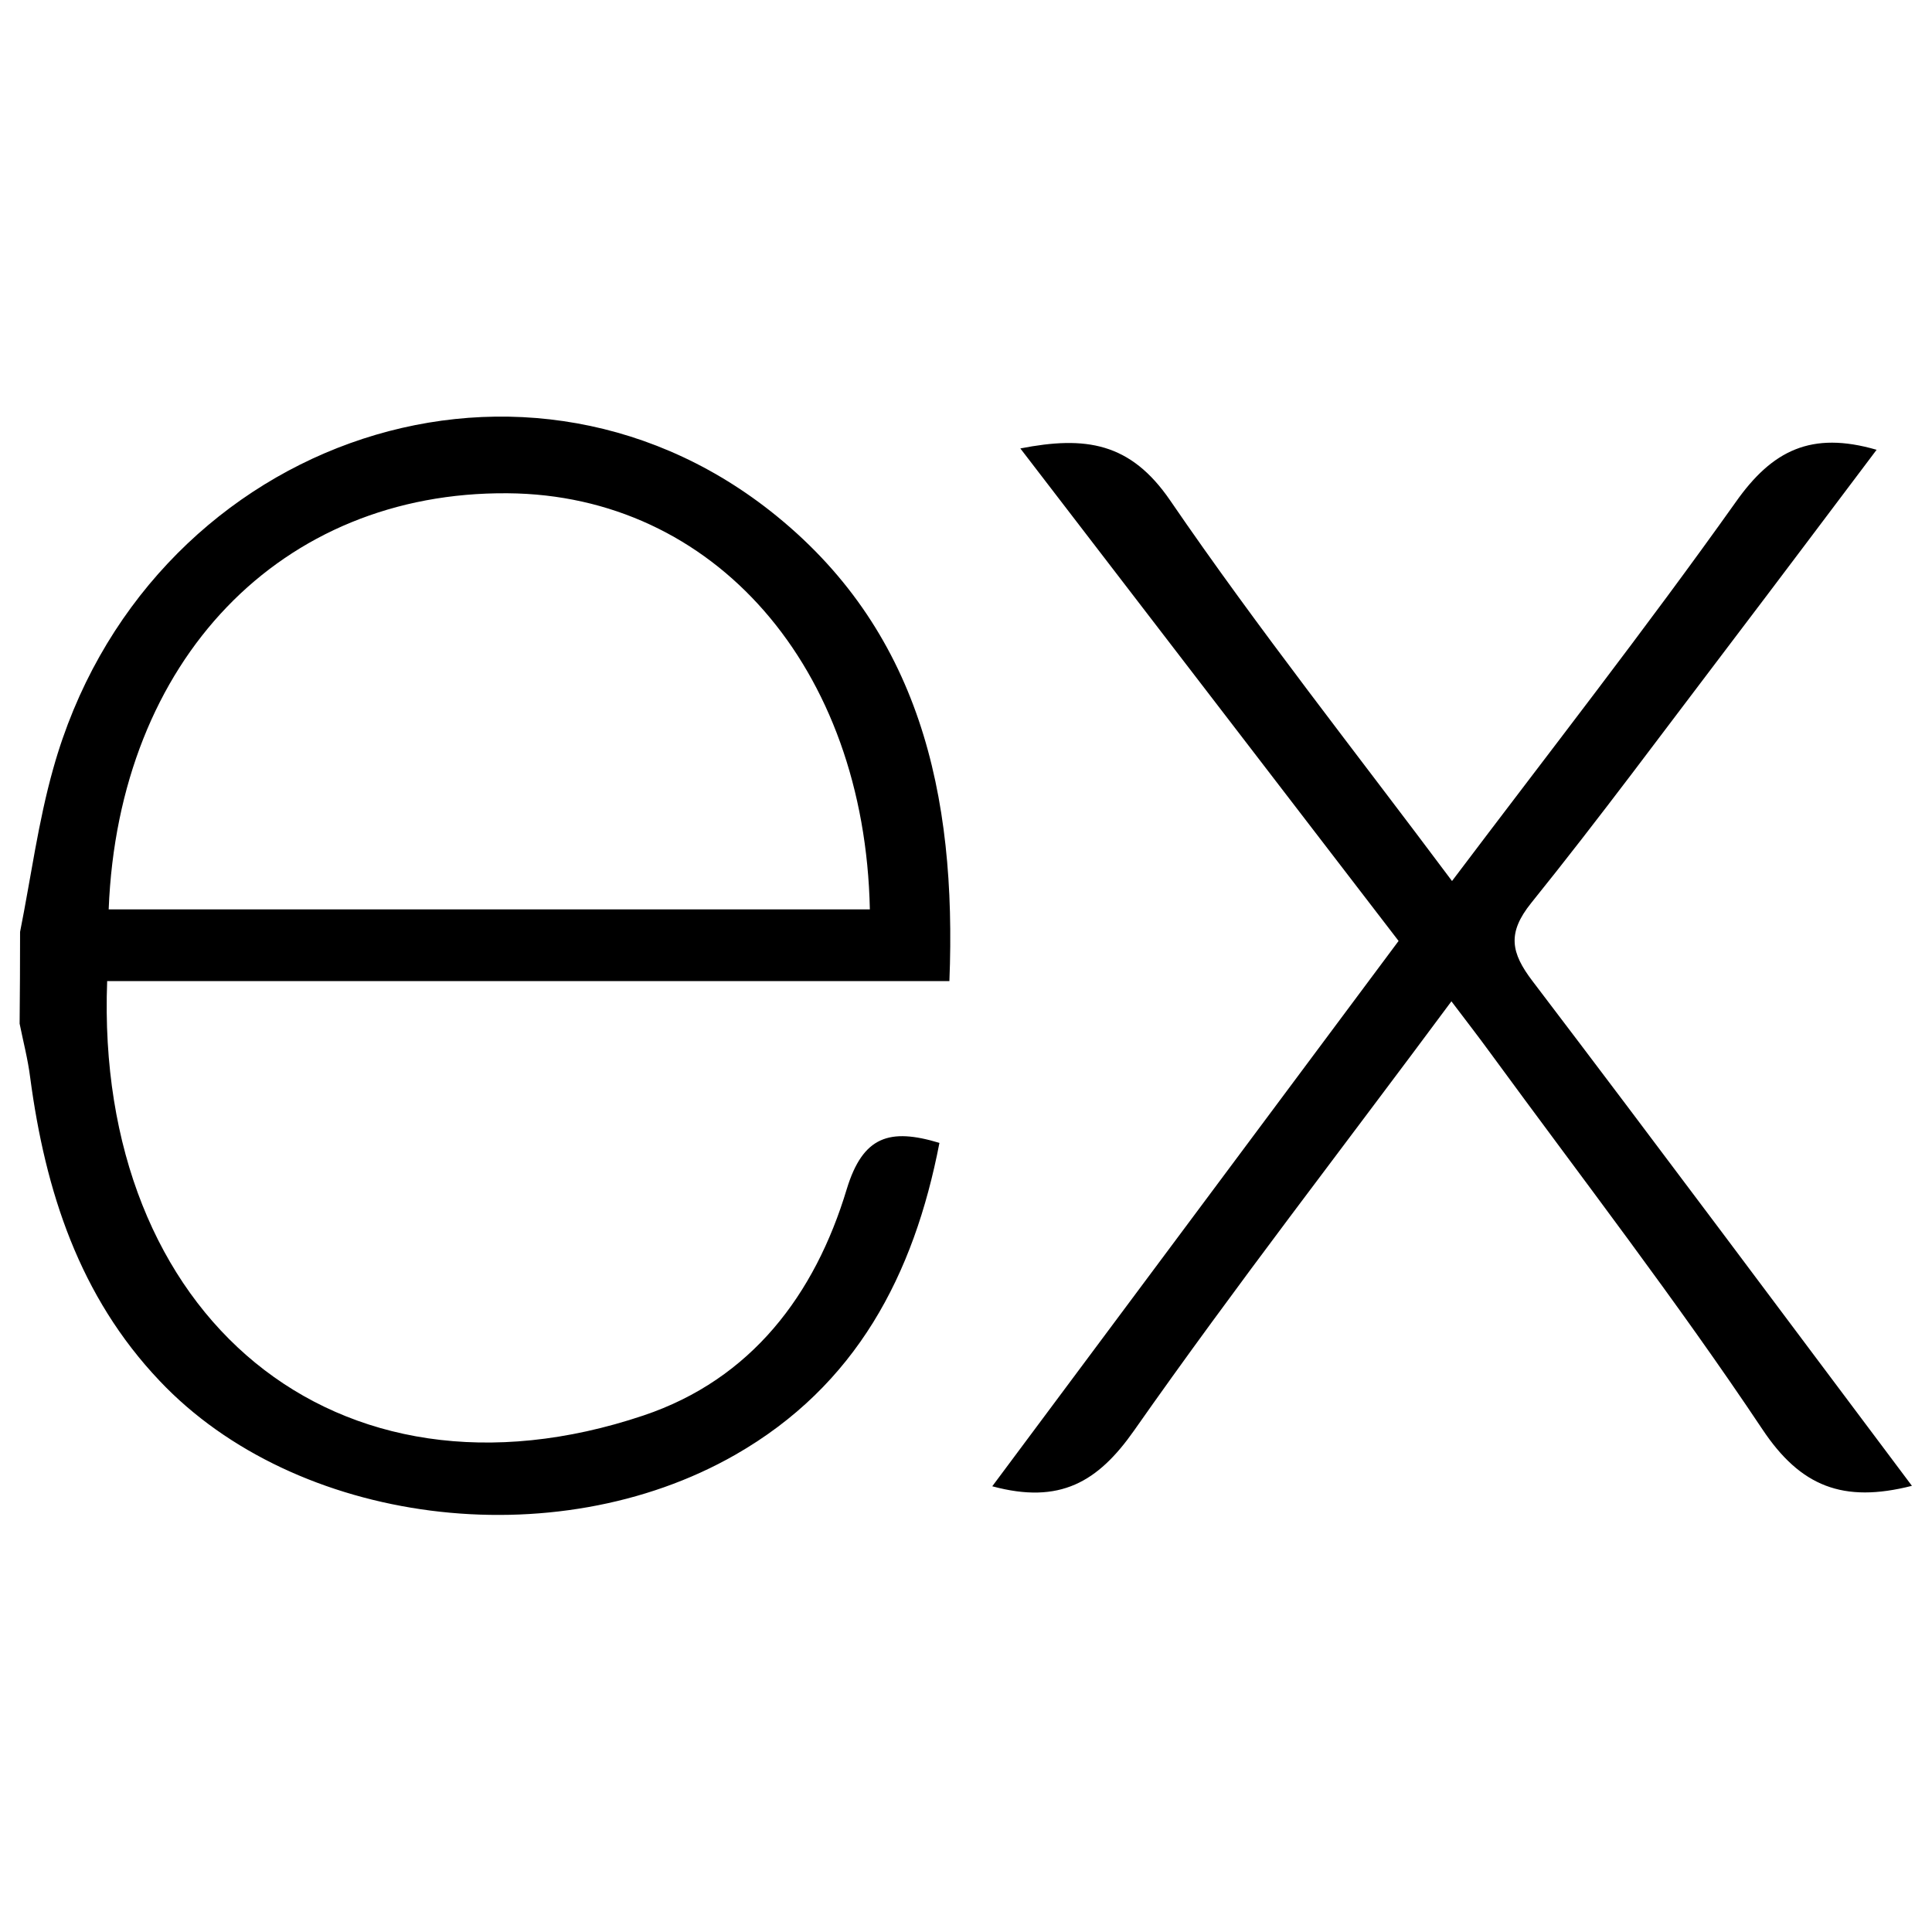
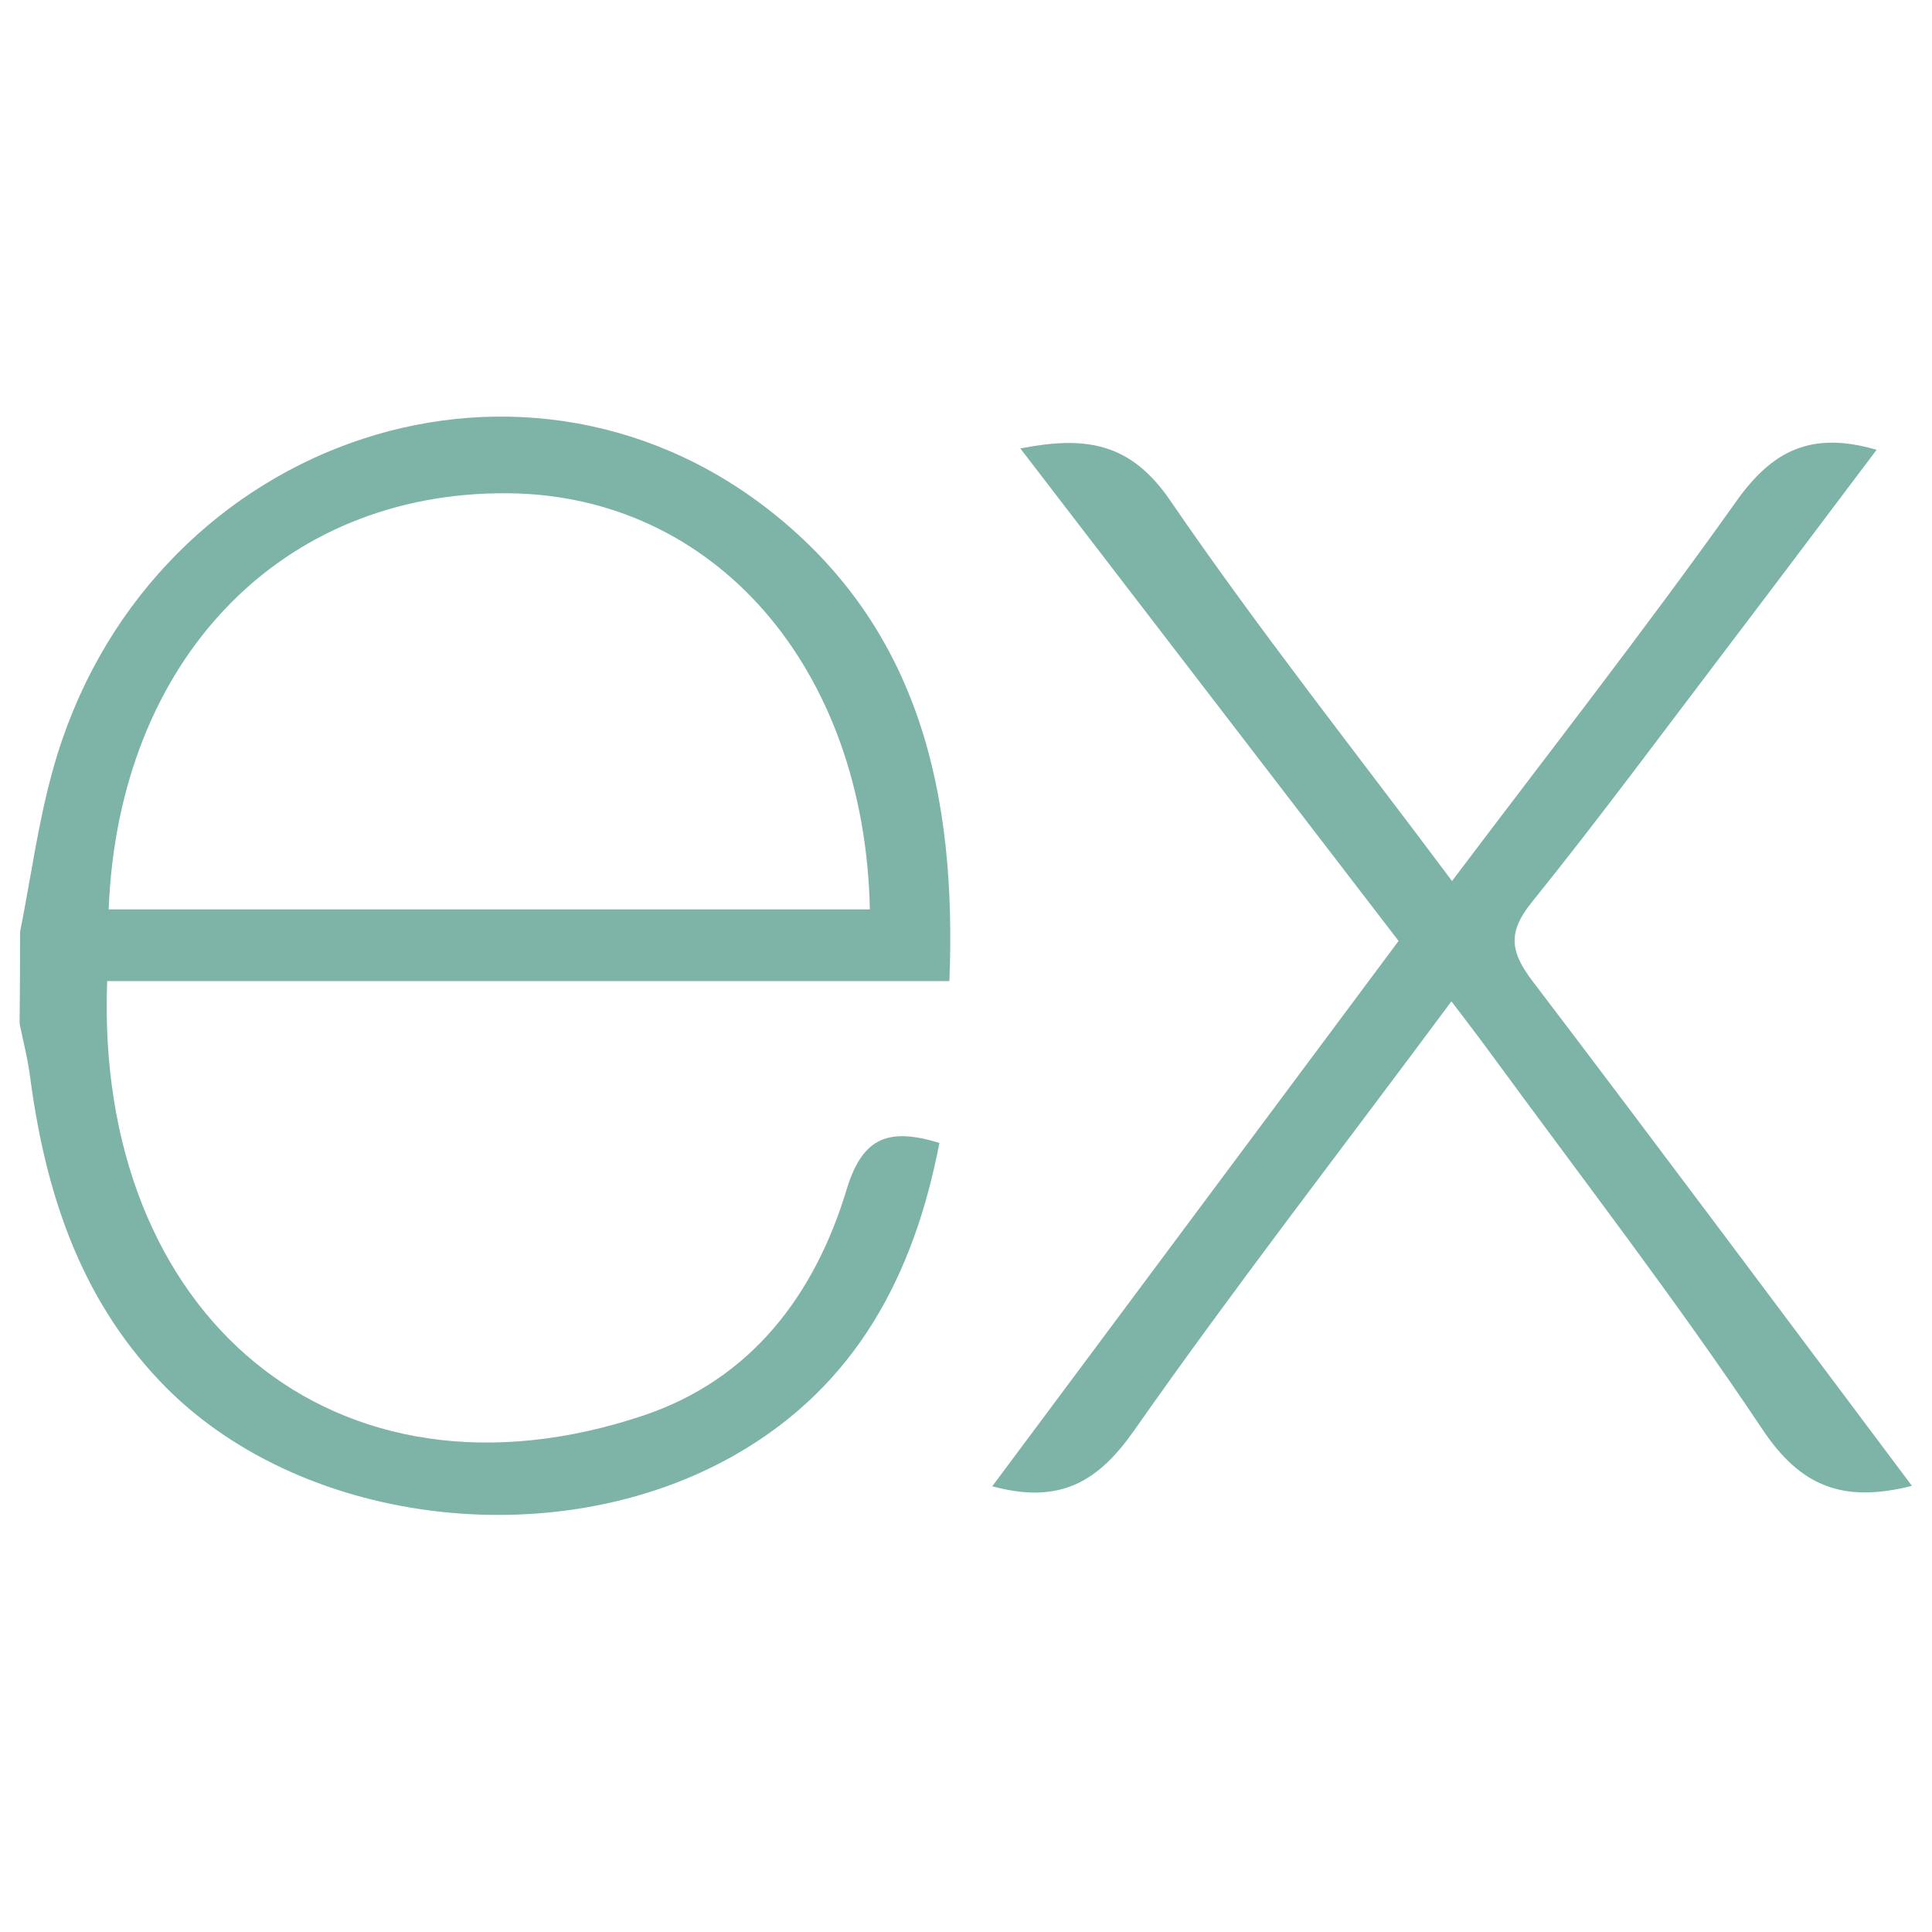
<svg xmlns="http://www.w3.org/2000/svg" viewBox="0 0 128 128">
-   <path d="M126.67 98.44c-4.56 1.16-7.38.05-9.91-3.75-5.68-8.51-11.95-16.63-18-24.9-.78-1.07-1.59-2.12-2.6-3.45C89 76 81.85 85.2 75.14 94.77c-2.4 3.42-4.92 4.91-9.4 3.7l26.92-36.13L67.6 29.71c4.31-.84 7.29-.41 9.93 3.45 5.83 8.52 12.26 16.63 18.67 25.21 6.45-8.55 12.8-16.67 18.8-25.11 2.41-3.42 5-4.72 9.33-3.46-3.28 4.35-6.49 8.63-9.72 12.88-4.36 5.73-8.64 11.53-13.16 17.14-1.61 2-1.35 3.3.09 5.19C109.9 76 118.16 87.1 126.67 98.44zM1.33 61.74c.72-3.61 1.2-7.29 2.2-10.83 6-21.43 30.6-30.34 47.5-17.06C60.93 41.64 63.39 52.62 62.9 65H7.1c-.84 22.21 15.15 35.62 35.53 28.78 7.15-2.4 11.36-8 13.47-15 1.07-3.51 2.84-4.06 6.14-3.06-1.69 8.76-5.52 16.08-13.52 20.66-12 6.86-29.13 4.64-38.14-4.89C5.26 85.89 3 78.92 2 71.39c-.15-1.2-.46-2.38-.7-3.57q.03-3.04.03-6.08zm5.87-1.49h50.43c-.33-16.06-10.33-27.47-24-27.57-15-.12-25.78 11.02-26.43 27.57z" />
+   <path fill="#7EB3A7" d="M126.67 98.44c-4.56 1.16-7.38.05-9.91-3.75-5.68-8.51-11.95-16.63-18-24.9-.78-1.07-1.59-2.12-2.6-3.45C89 76 81.85 85.2 75.14 94.77c-2.4 3.42-4.92 4.91-9.4 3.7l26.92-36.13L67.6 29.71c4.31-.84 7.29-.41 9.93 3.45 5.83 8.52 12.26 16.63 18.67 25.21 6.45-8.55 12.8-16.67 18.8-25.11 2.41-3.42 5-4.72 9.33-3.46-3.28 4.35-6.49 8.63-9.72 12.88-4.36 5.73-8.64 11.53-13.16 17.14-1.61 2-1.35 3.3.09 5.19C109.9 76 118.16 87.1 126.67 98.44zM1.33 61.74c.72-3.61 1.2-7.29 2.2-10.83 6-21.43 30.6-30.34 47.5-17.06C60.93 41.64 63.39 52.62 62.9 65H7.1c-.84 22.21 15.15 35.62 35.53 28.78 7.15-2.4 11.36-8 13.47-15 1.07-3.51 2.84-4.06 6.14-3.06-1.69 8.76-5.52 16.08-13.52 20.66-12 6.86-29.13 4.64-38.14-4.89C5.26 85.89 3 78.92 2 71.39c-.15-1.2-.46-2.38-.7-3.57q.03-3.04.03-6.08zm5.87-1.49h50.43c-.33-16.06-10.33-27.47-24-27.57-15-.12-25.78 11.02-26.43 27.57z" />
</svg>
